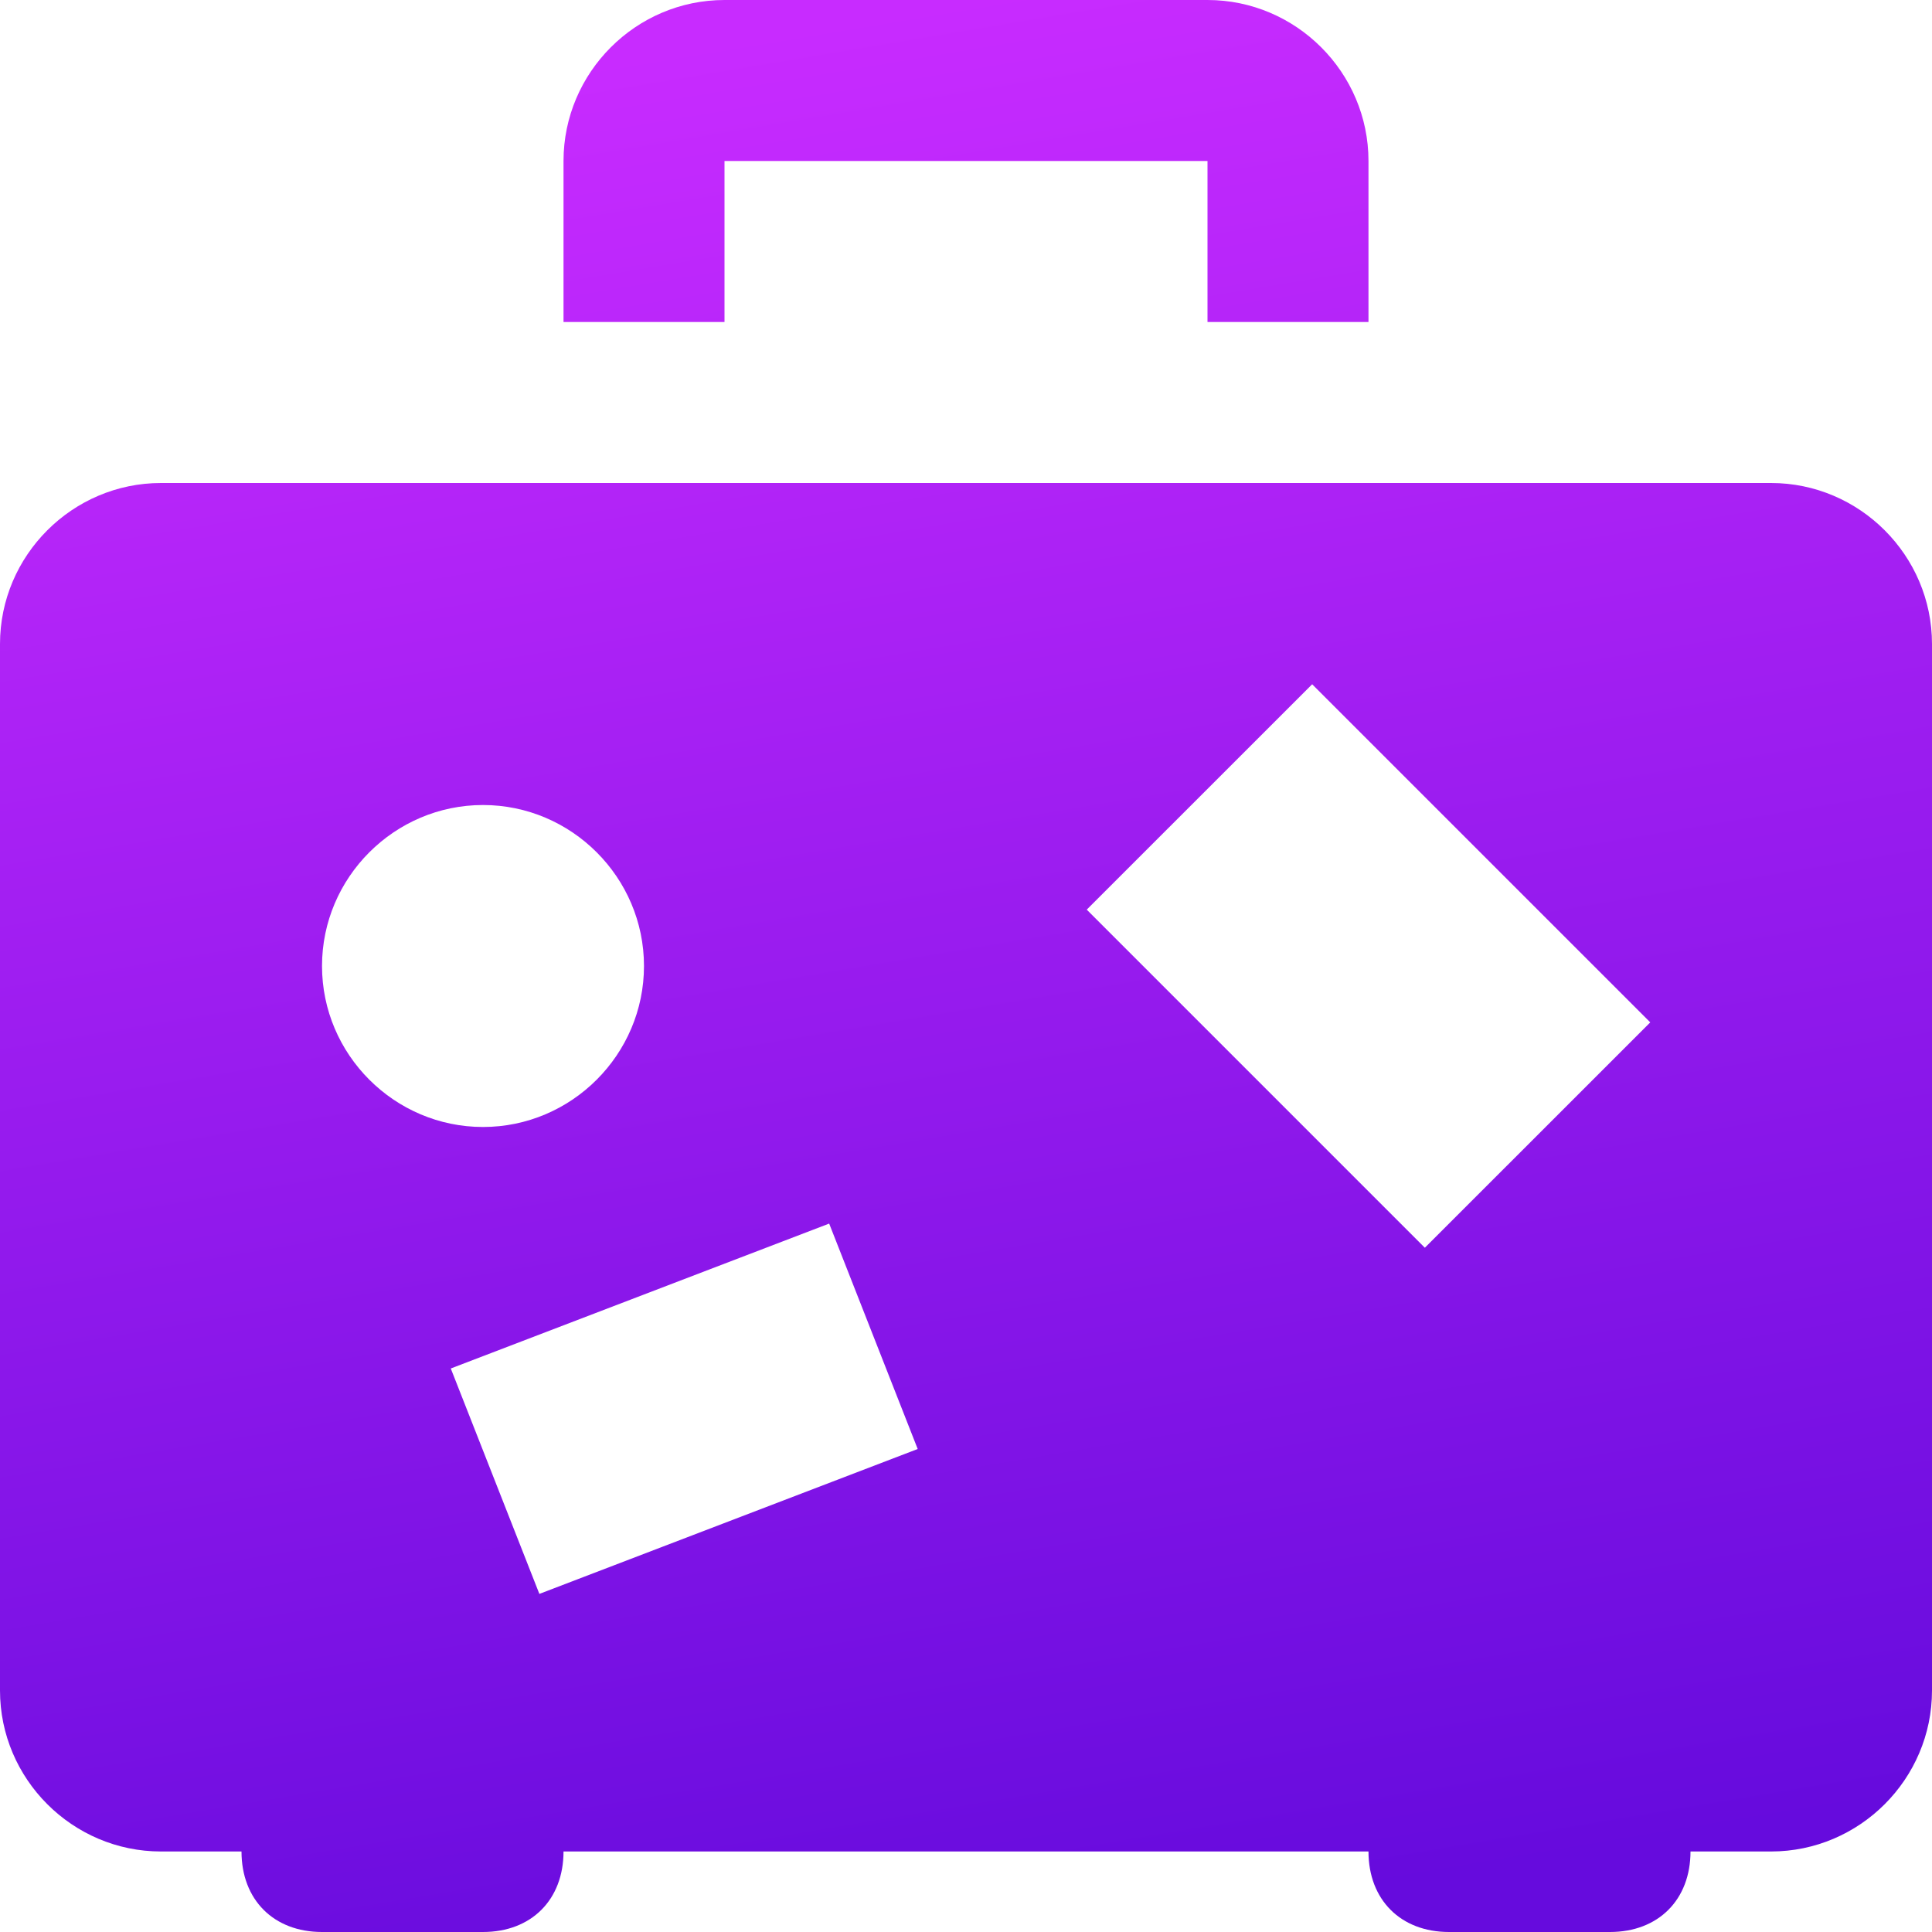
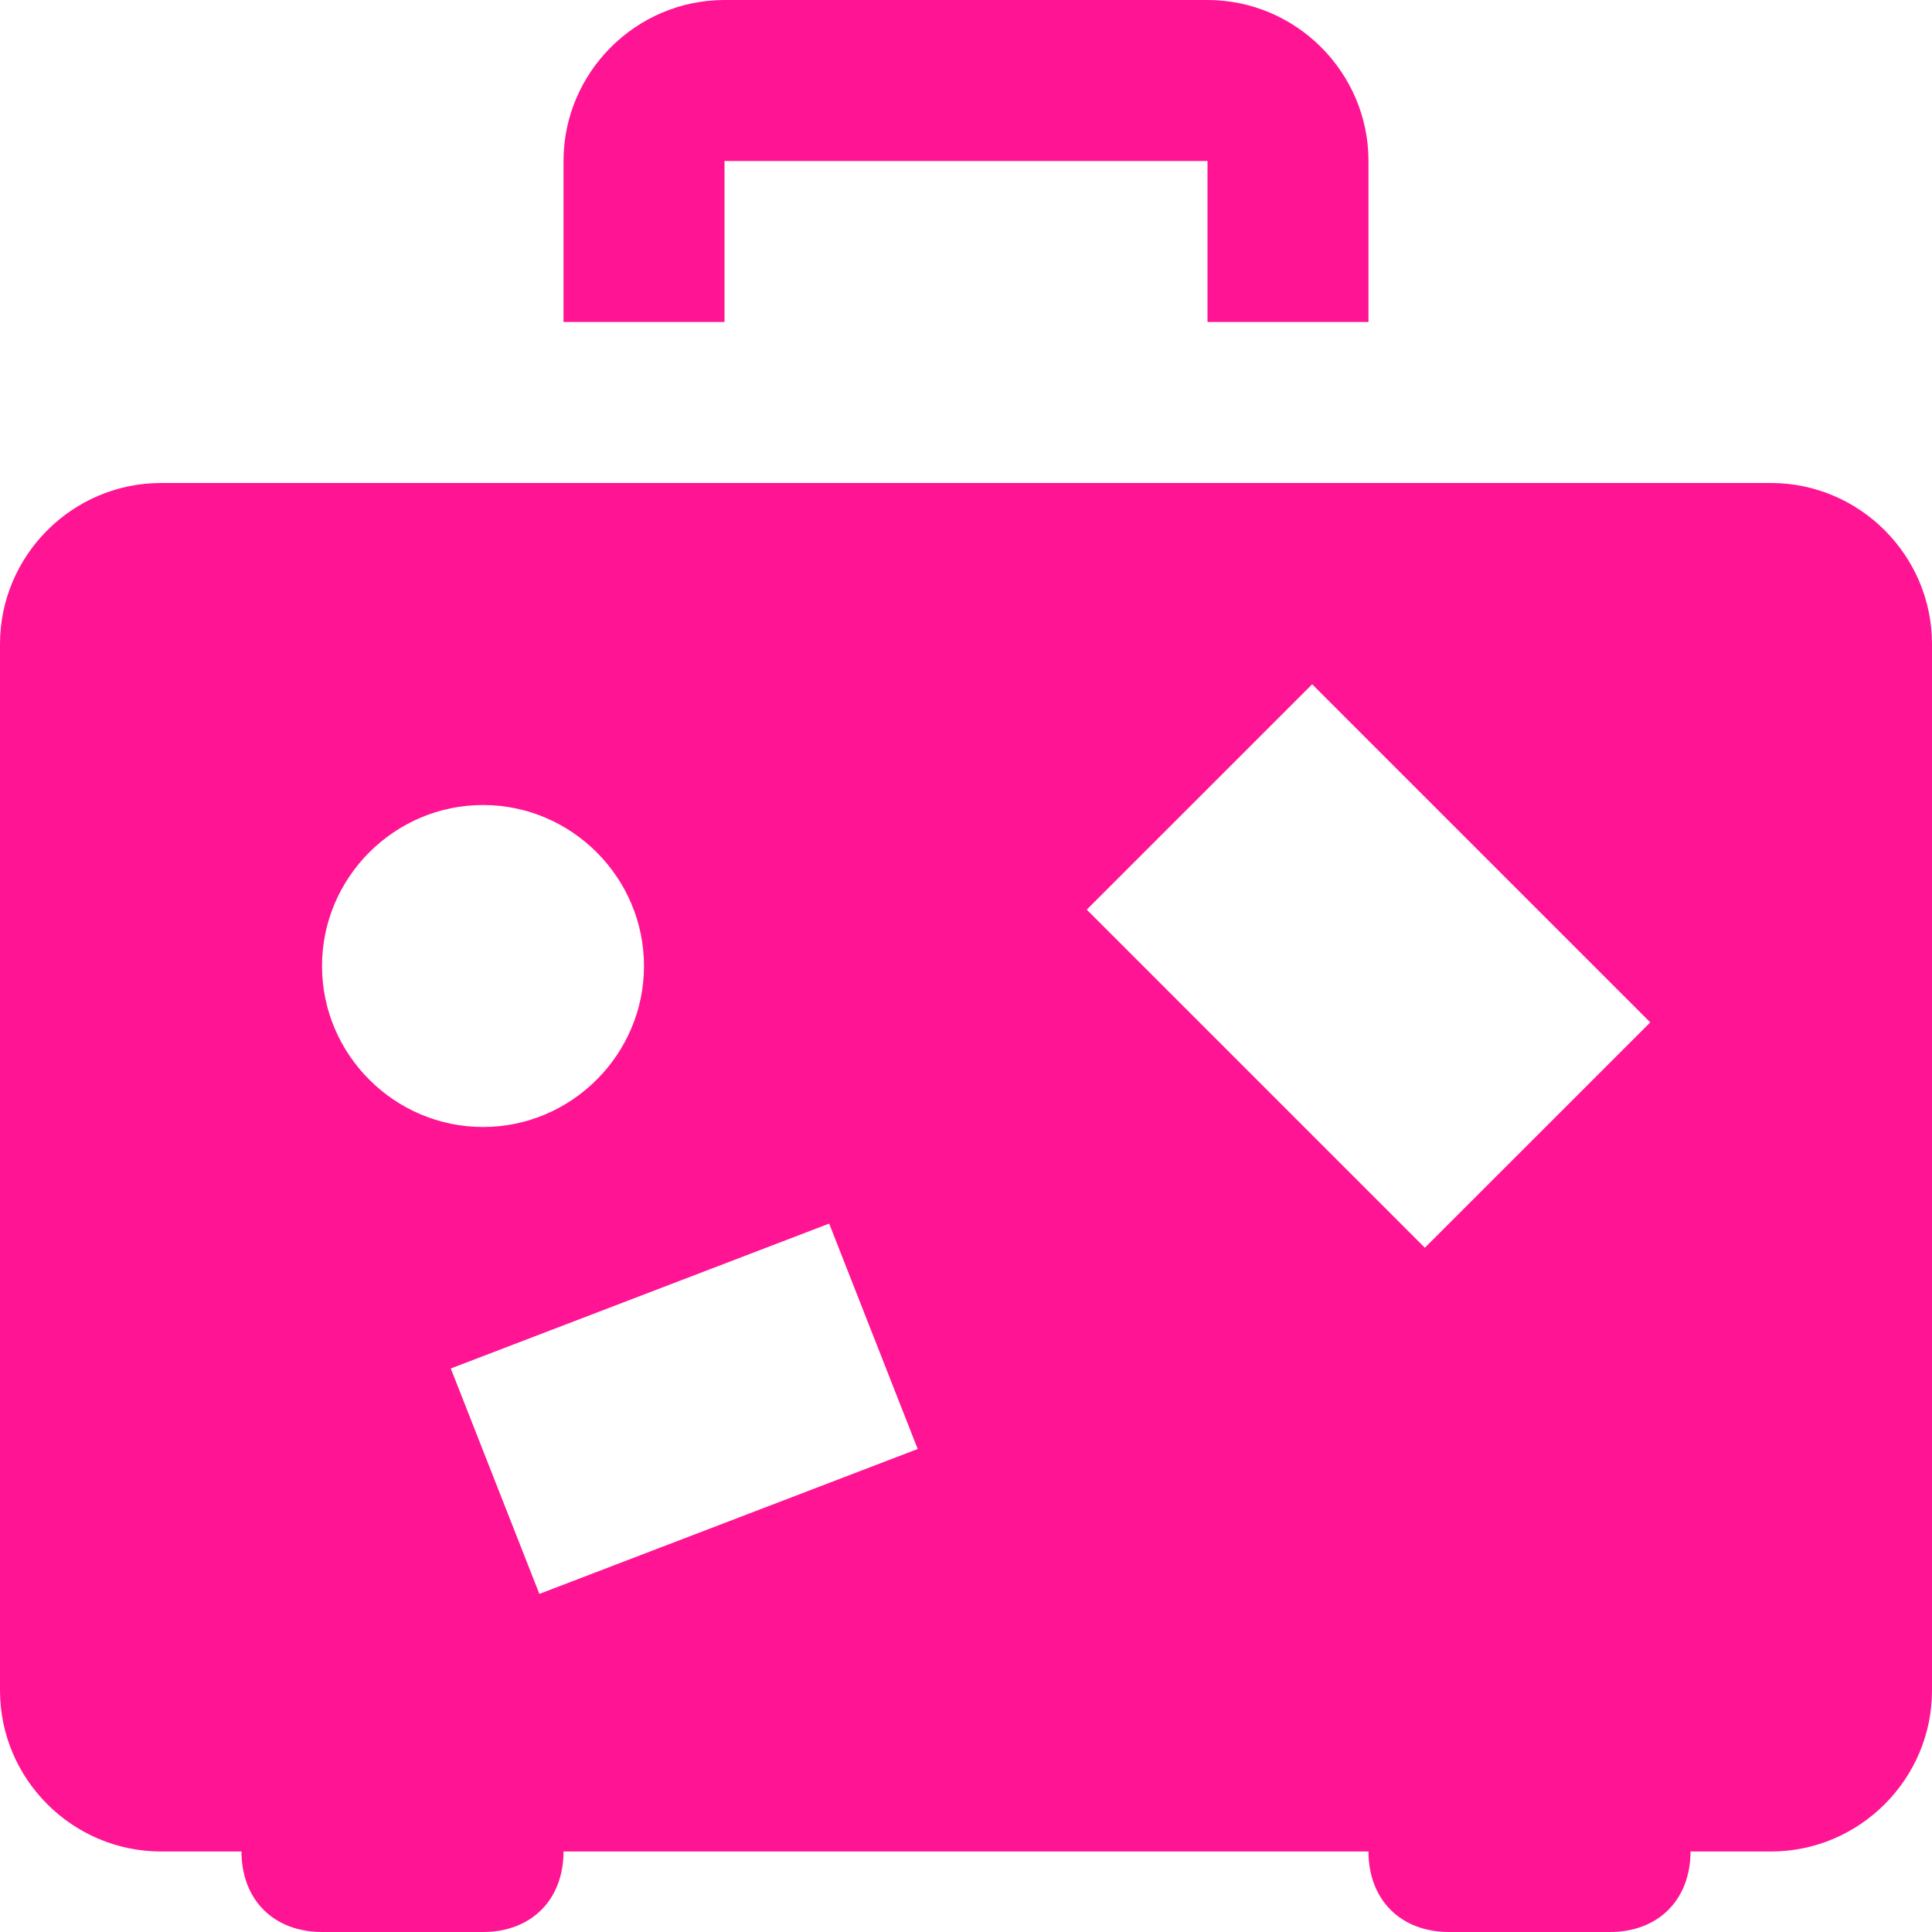
- <svg xmlns="http://www.w3.org/2000/svg" width="40" height="40" viewBox="0 0 40 40" fill="none">
-   <path d="M28.333 6.667H25V3.333H15V6.667H11.667V3.333C11.667 1.5 13.167 0 15 0H25C26.833 0 28.333 1.5 28.333 3.333V6.667ZM40 13.333V35C40 36.833 38.5 38.333 36.667 38.333H35C35 39.333 34.333 40 33.333 40H30C29 40 28.333 39.333 28.333 38.333H11.667C11.667 39.333 11 40 10 40H6.667C5.667 40 5 39.333 5 38.333H3.333C1.5 38.333 0 36.833 0 35V13.333C0 11.5 1.5 10 3.333 10H36.667C38.5 10 40 11.5 40 13.333ZM6.667 20C6.667 21.833 8.167 23.333 10 23.333C11.833 23.333 13.333 21.833 13.333 20C13.333 18.167 11.833 16.667 10 16.667C8.167 16.667 6.667 18.167 6.667 20ZM19 30L17.167 25.333L9.333 28.333L11.167 33L19 30ZM29.5 25.833L34.167 21.167L27.167 14.167L22.5 18.833L29.5 25.833Z" fill="url(#paint0_linear_23_5847)" />
-   <defs>
-     <linearGradient id="paint0_linear_23_5847" x1="20" y1="0" x2="26.605" y2="39.446" gradientUnits="userSpaceOnUse">
-       <stop stop-color="#C82BFF" />
-       <stop offset="1" stop-color="#660BDD" />
-     </linearGradient>
-   </defs>
+ <svg xmlns="http://www.w3.org/2000/svg" width="50" height="50" viewBox="0 0 40 40">
+   <path d="M28.333 6.667H25V3.333H15V6.667H11.667V3.333C11.667 1.5 13.167 0 15 0H25C26.833 0 28.333 1.5 28.333 3.333V6.667ZM40 13.333V35C40 36.833 38.5 38.333 36.667 38.333H35C35 39.333 34.333 40 33.333 40H30C29 40 28.333 39.333 28.333 38.333H11.667C11.667 39.333 11 40 10 40H6.667C5.667 40 5 39.333 5 38.333H3.333C1.5 38.333 0 36.833 0 35V13.333C0 11.5 1.5 10 3.333 10H36.667C38.5 10 40 11.5 40 13.333ZM6.667 20C6.667 21.833 8.167 23.333 10 23.333C11.833 23.333 13.333 21.833 13.333 20C13.333 18.167 11.833 16.667 10 16.667C8.167 16.667 6.667 18.167 6.667 20ZM19 30L17.167 25.333L9.333 28.333L11.167 33L19 30ZM29.5 25.833L34.167 21.167L27.167 14.167L22.5 18.833L29.5 25.833Z" fill="#FF1493" />
</svg>
